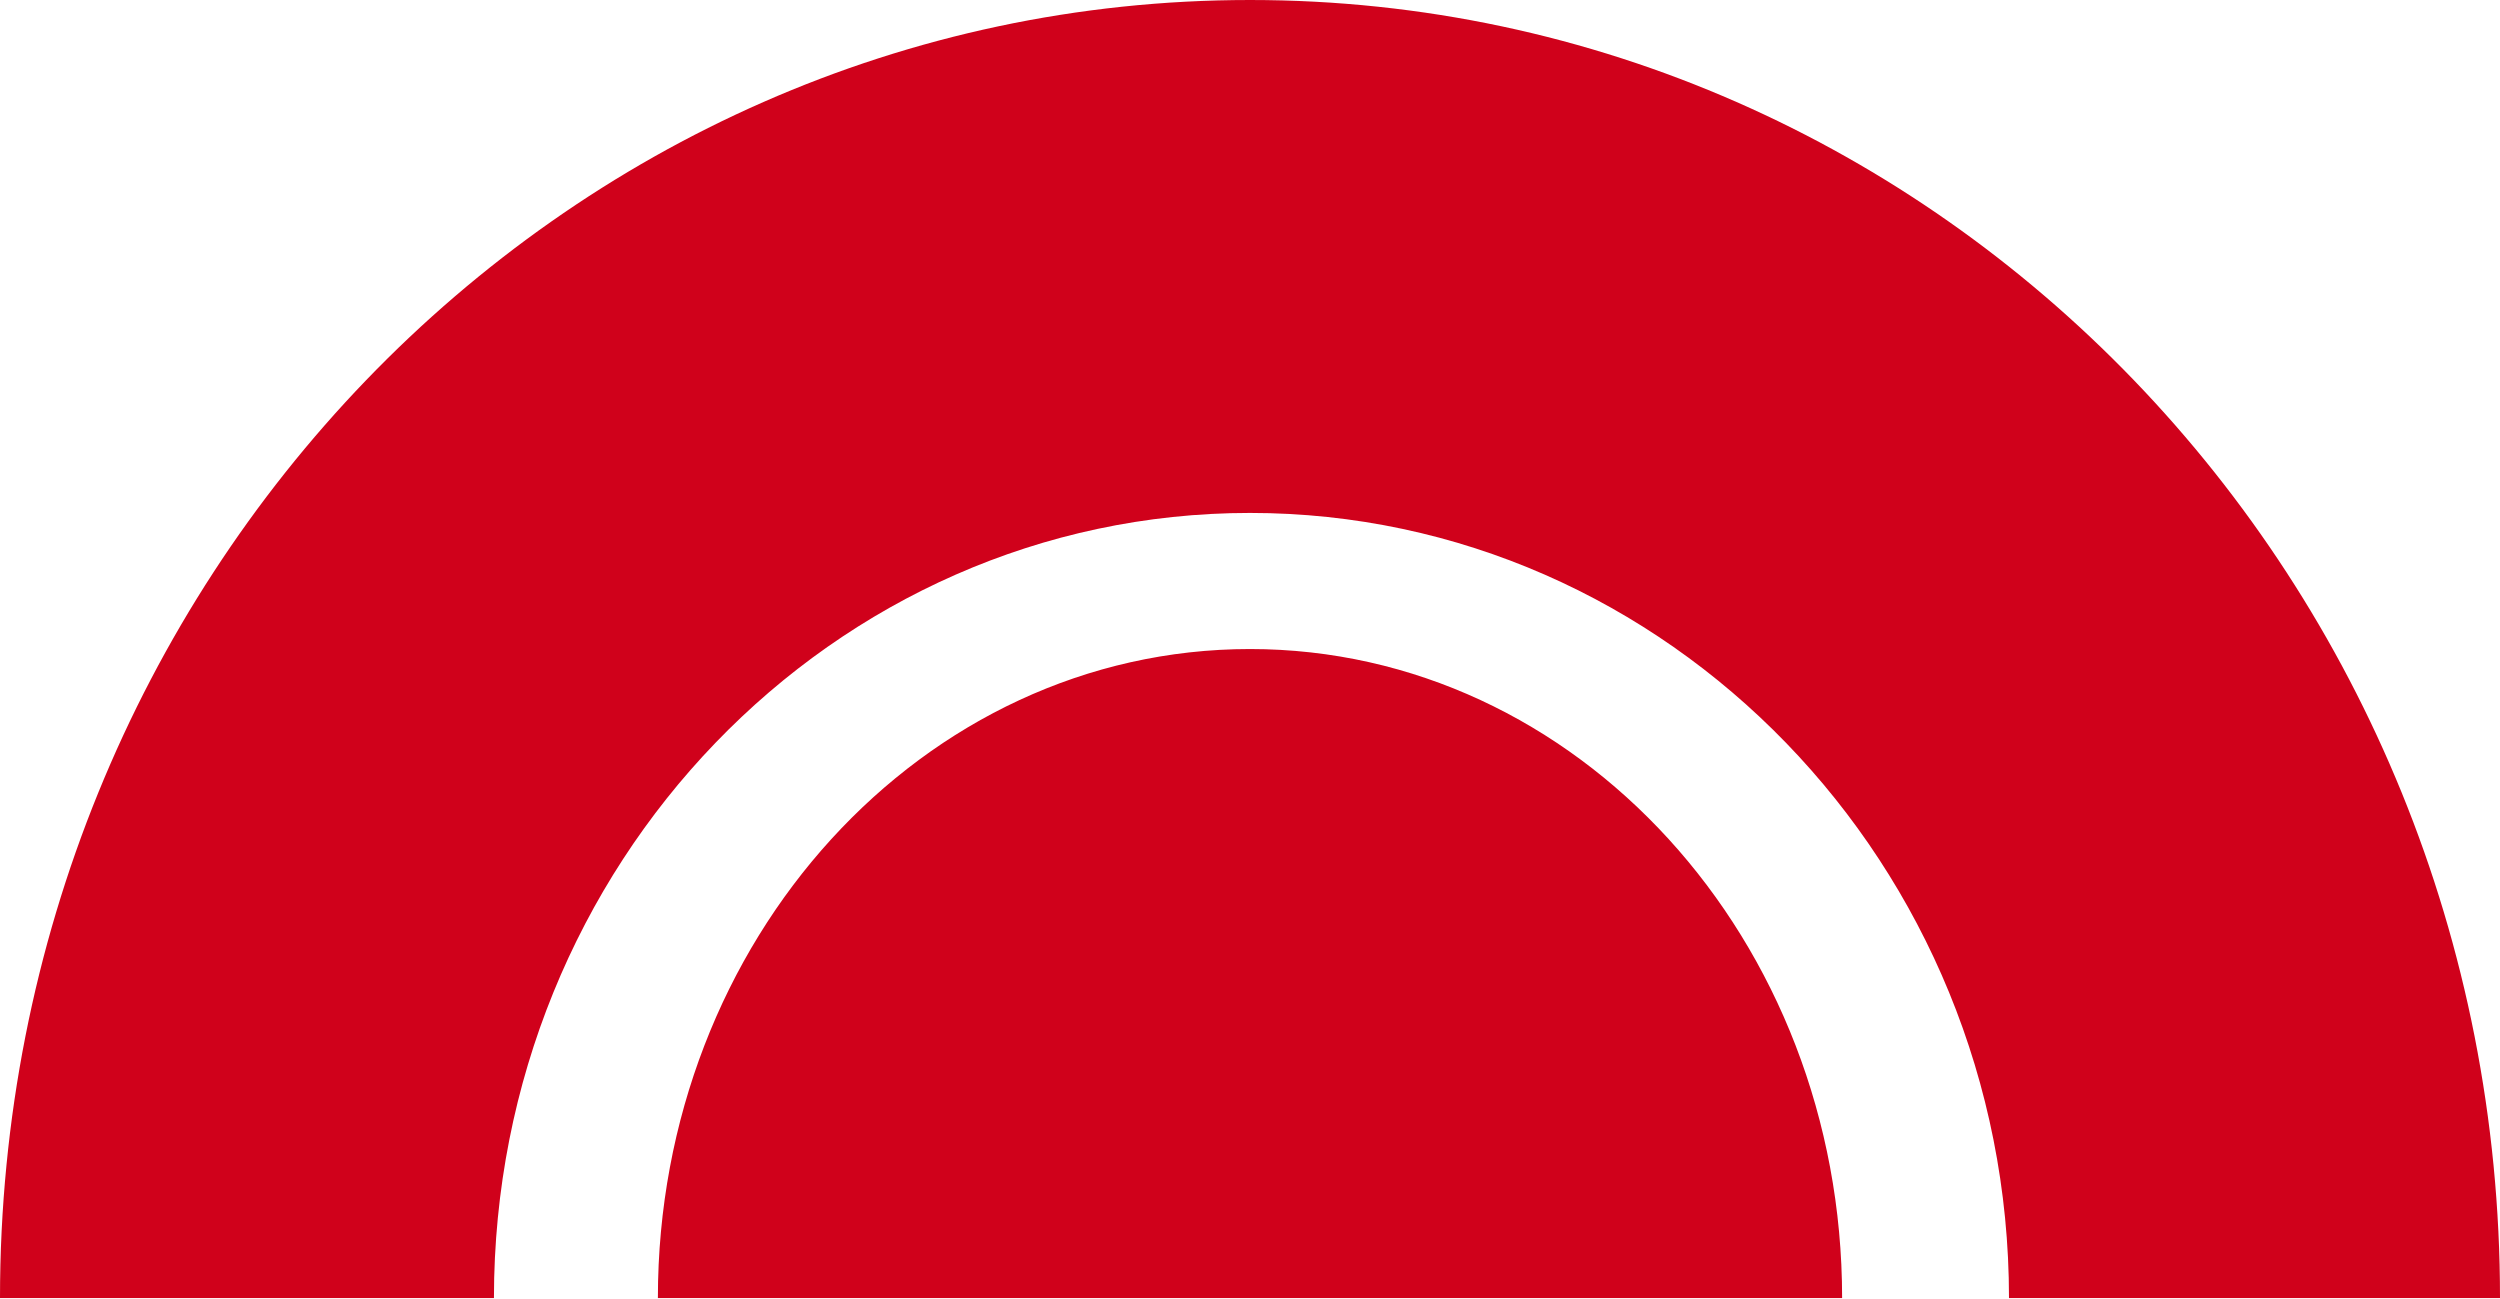
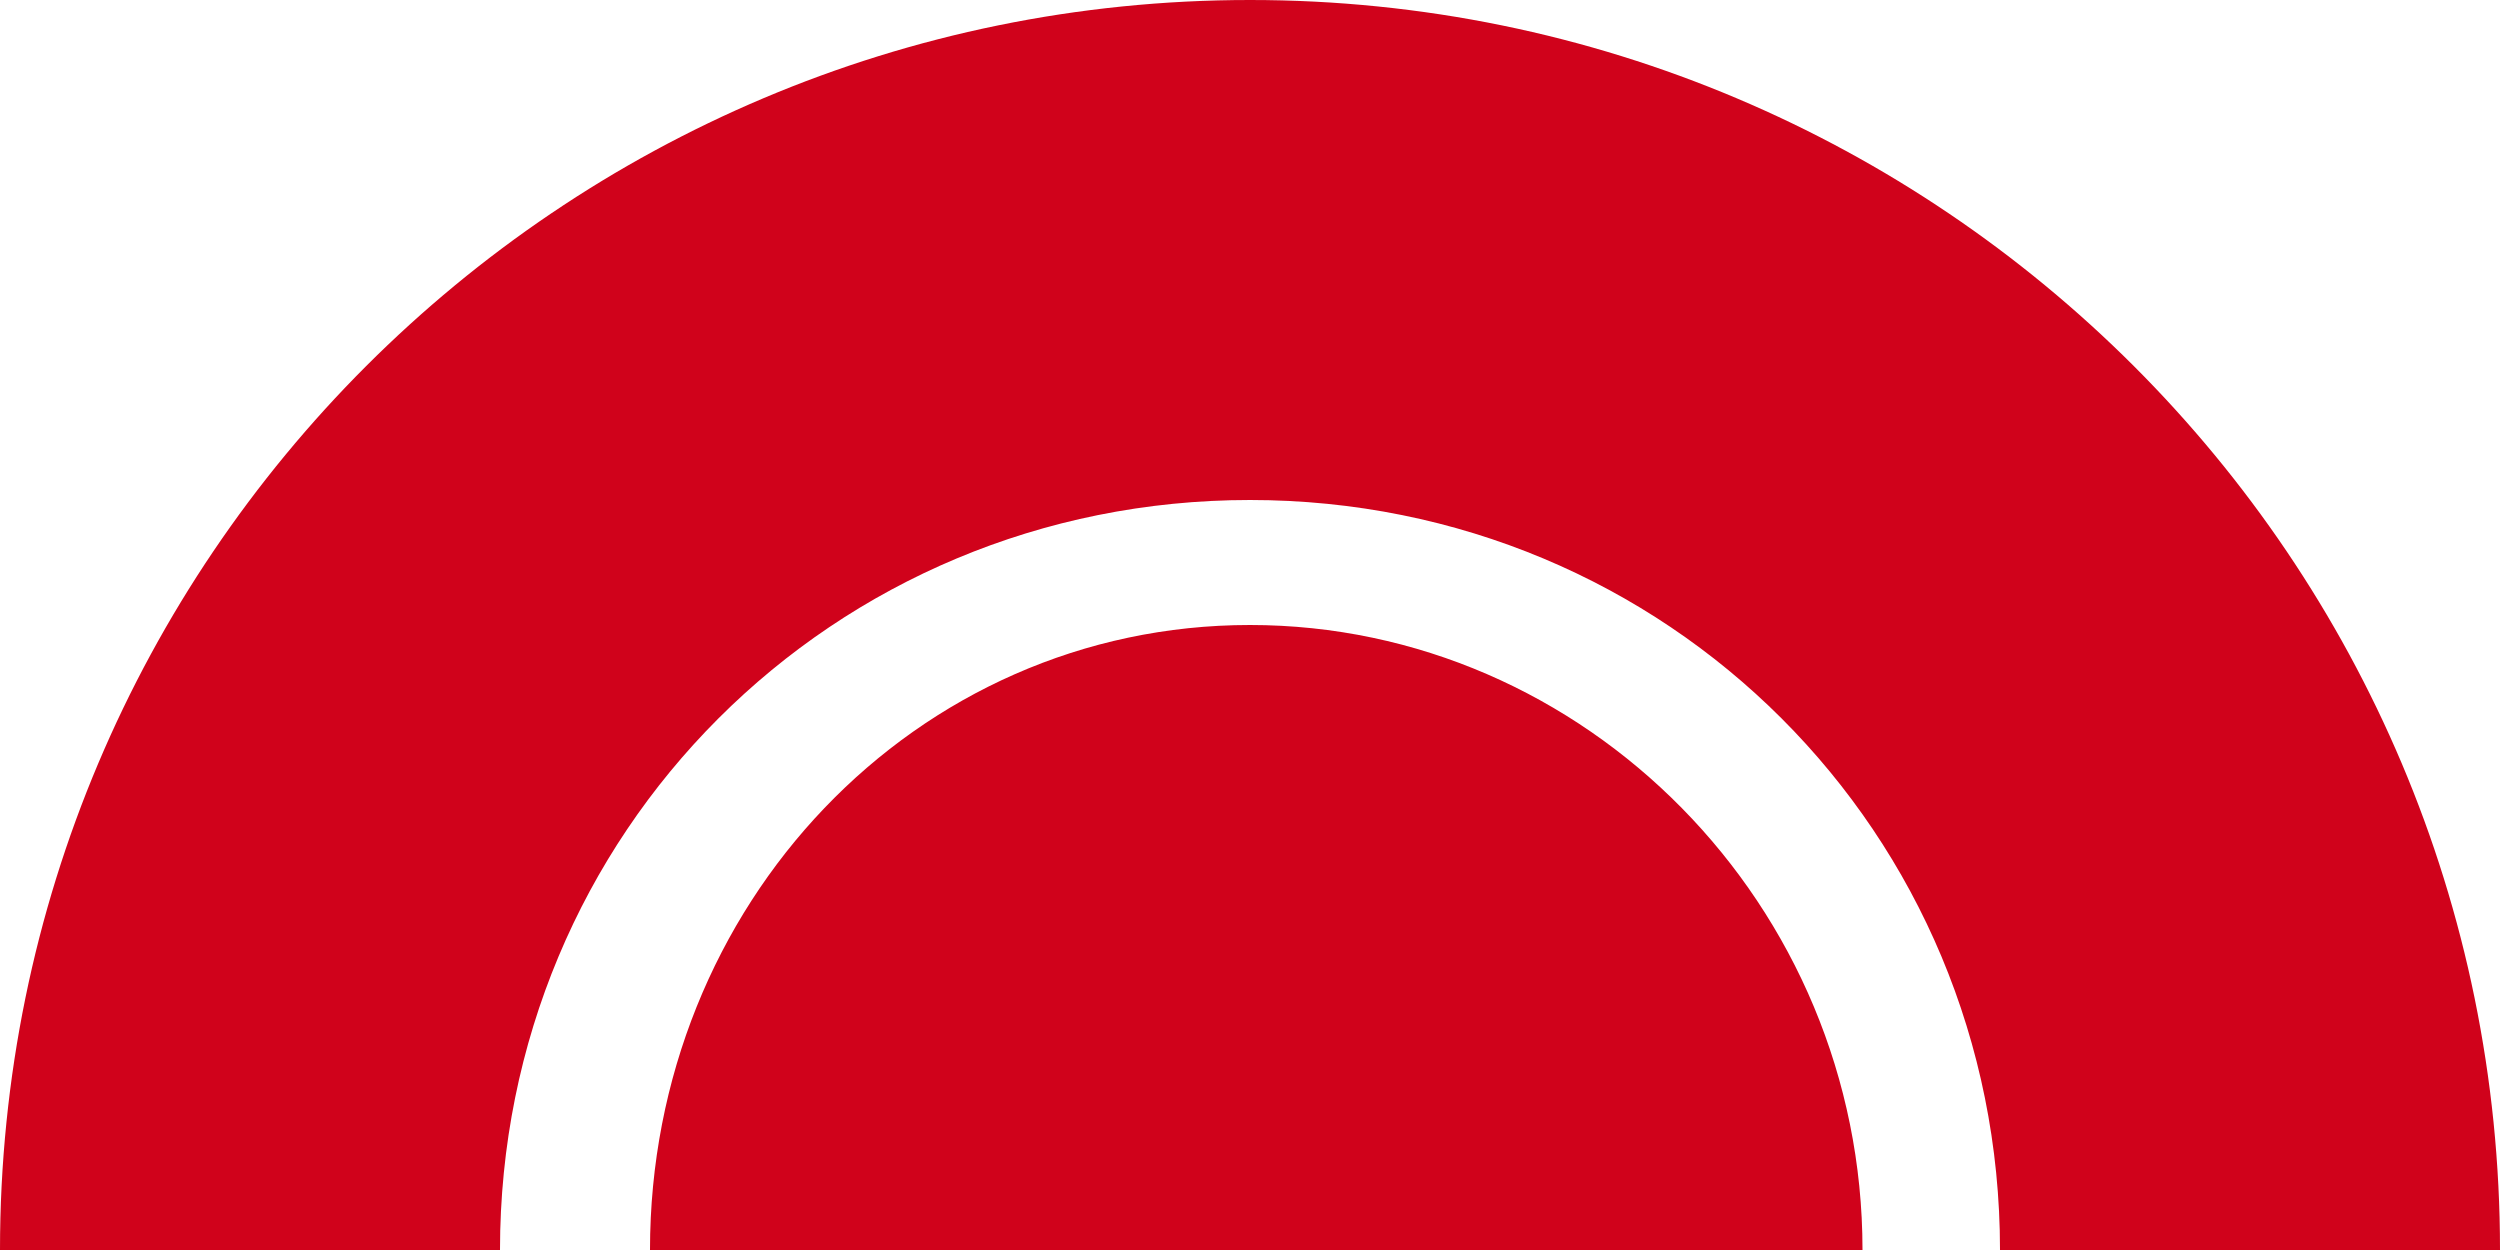
- <svg xmlns="http://www.w3.org/2000/svg" width="52px" height="27px" viewBox="0 0 52 27" version="1.1">
+ <svg xmlns="http://www.w3.org/2000/svg" width="200px" height="100px" viewBox="0 0 200 100" version="1.1">
  <defs />
-   <g id="IDEAS" stroke="none" stroke-width="1" fill="none" fill-rule="evenodd">
-     <g id="CMT-IDEAS_Sort-Sorted" transform="translate(-226, -685)" fill="#D0011B">
-       <g id="Group-5" transform="translate(215, 667)">
-         <path d="M24.684,45 C24.684,37.544 30.198,31.5 37,31.5 C43.802,31.5 49.316,37.544 49.316,45 L24.684,45 Z M11,45 C11,30.088 22.641,18 37,18 C51.359,18 63,30.088 63,45 L52.787,45 C52.787,35.981 45.685,28.669 37,28.669 C28.315,28.669 21.274,35.981 21.274,45 L11,45 Z" id="Combined-Shape" />
-       </g>
+   <g id="IP" stroke="none" stroke-width="1" fill="none" fill-rule="evenodd">
+     <g id="IP_arc-VBear" fill="#D0021B">
+       <path d="M200,100 L160,100 C160,66.596 133.404,40 100.001,40 C66.596,40 40,66.596 40,100 L0,100 C0,44.772 44.771,0 100.001,0 C155.229,0 200,44.772 200,100 Z M52,100 C52,72.386 73.214,50 100,50 C126.785,50 149,72.386 149,100 L52,100 Z" id="VeryBullish" />
    </g>
  </g>
</svg>
